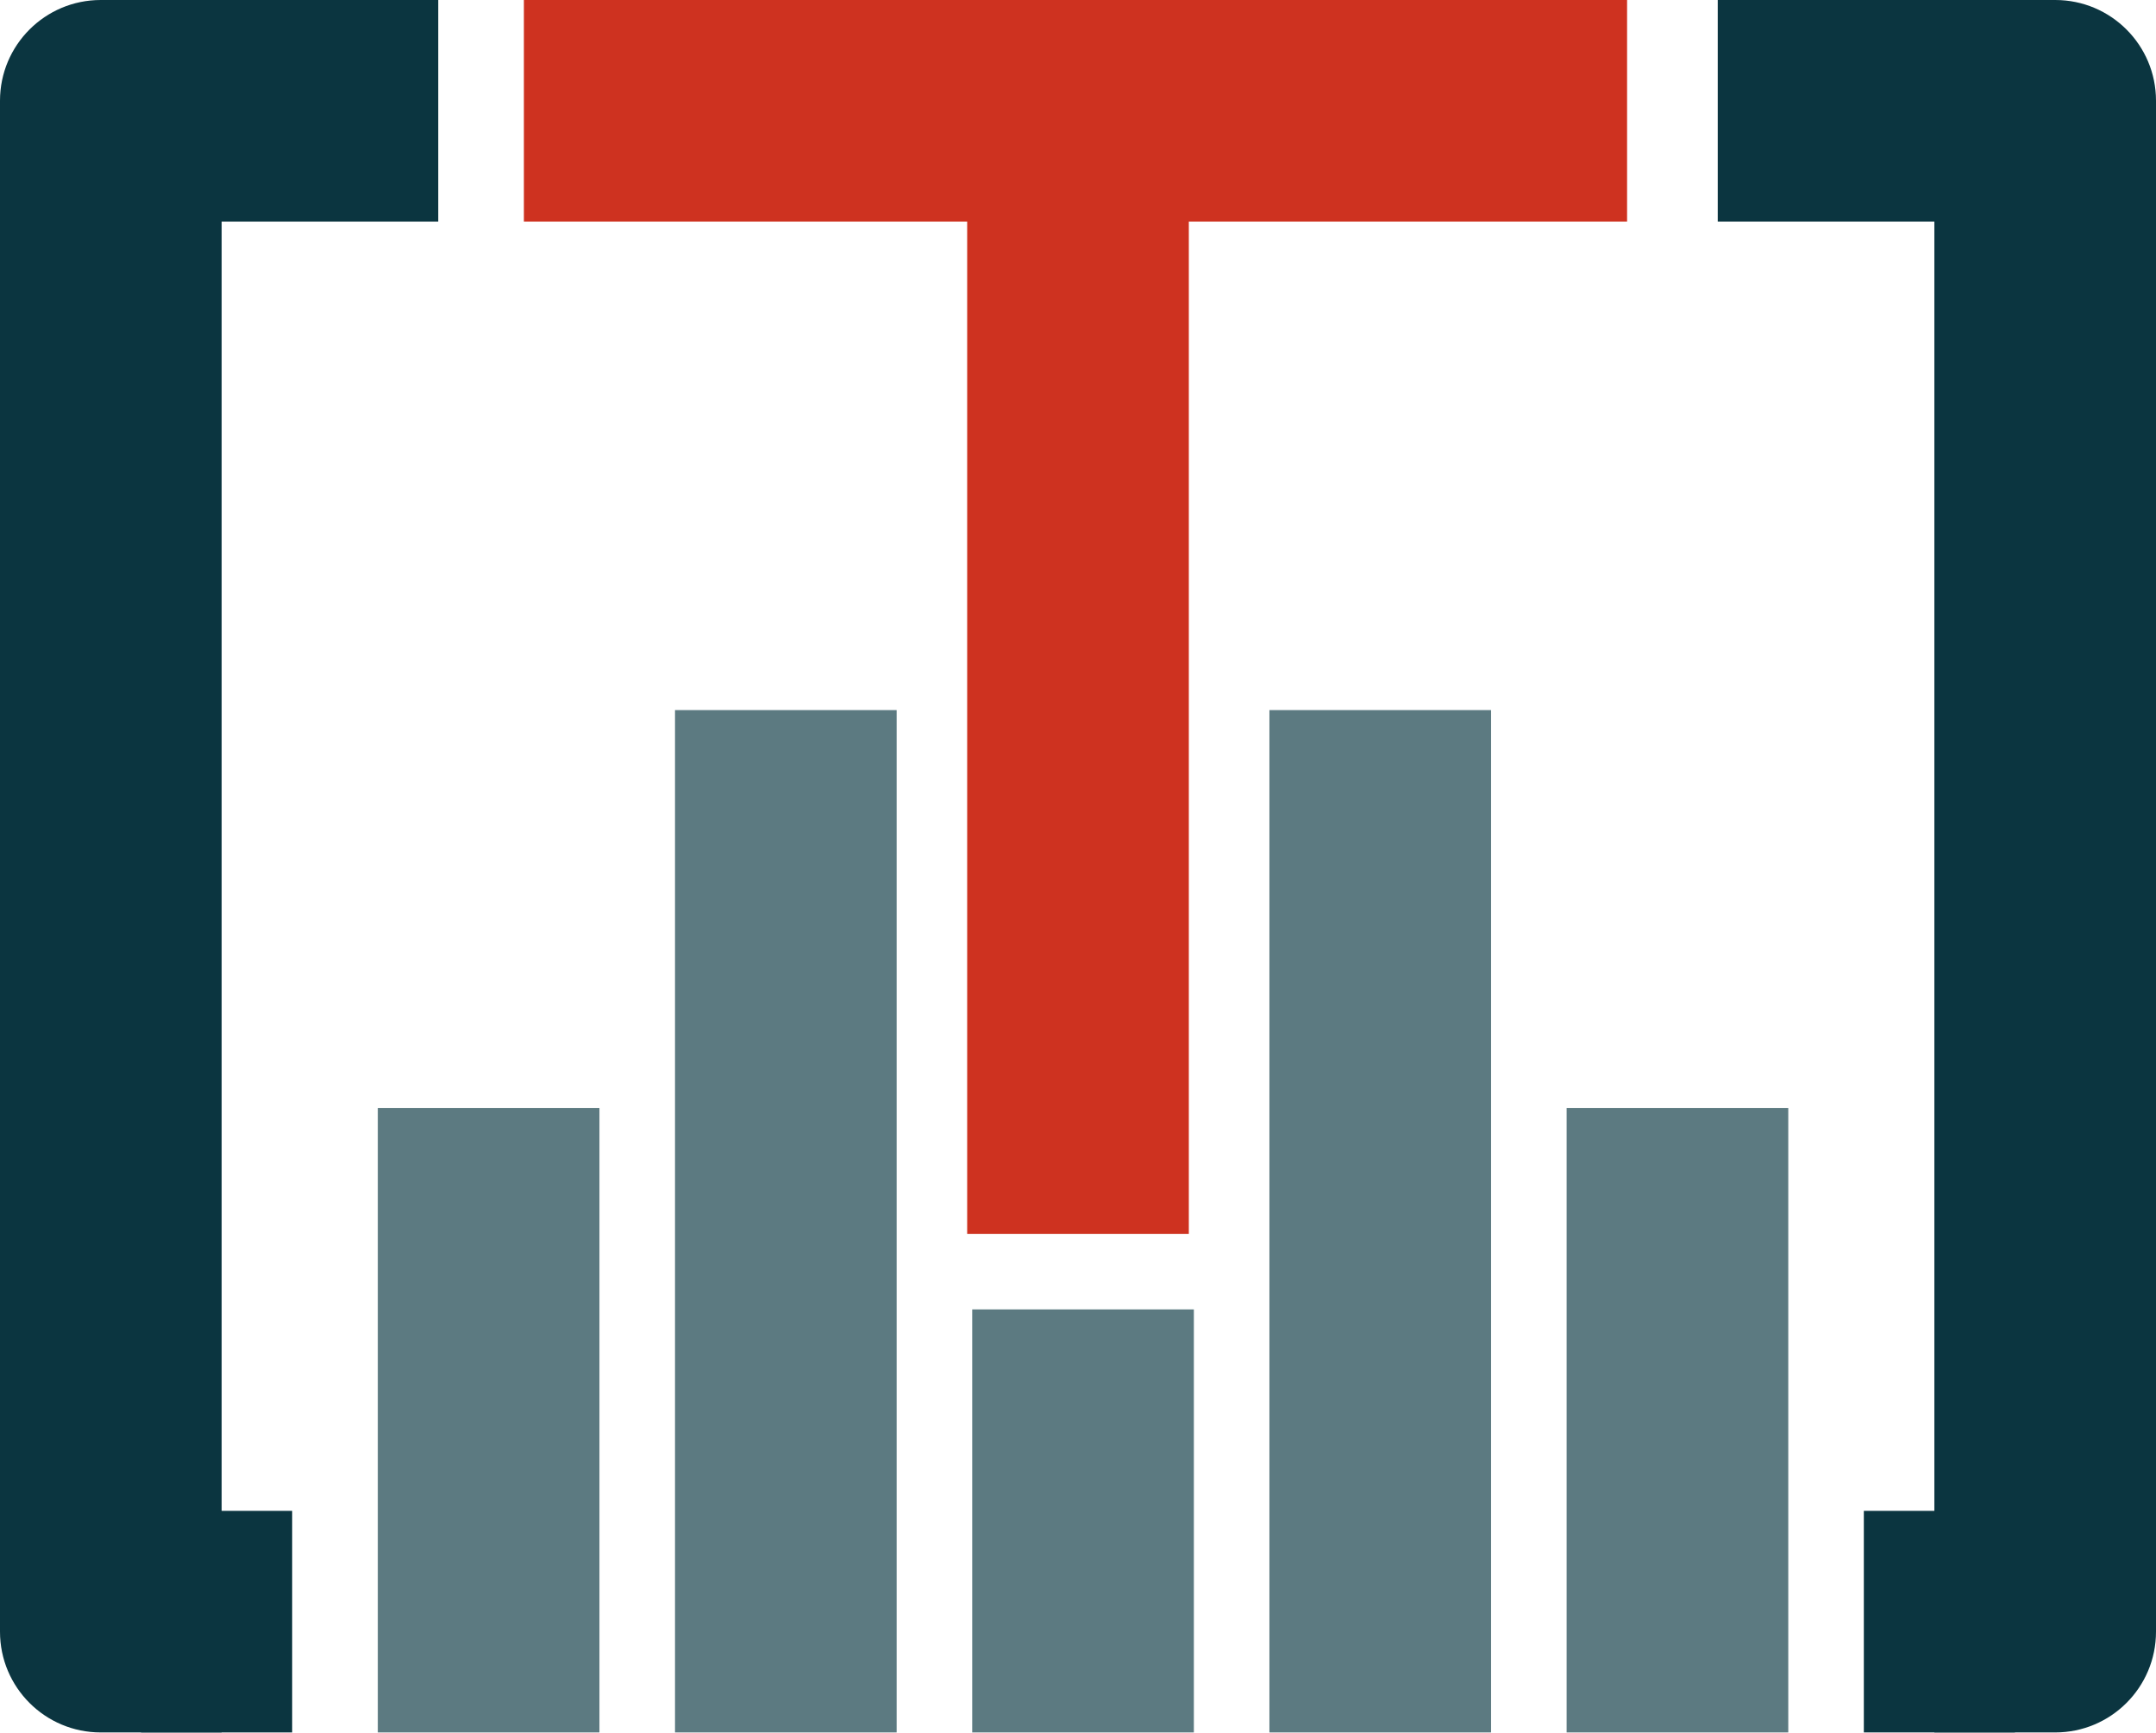
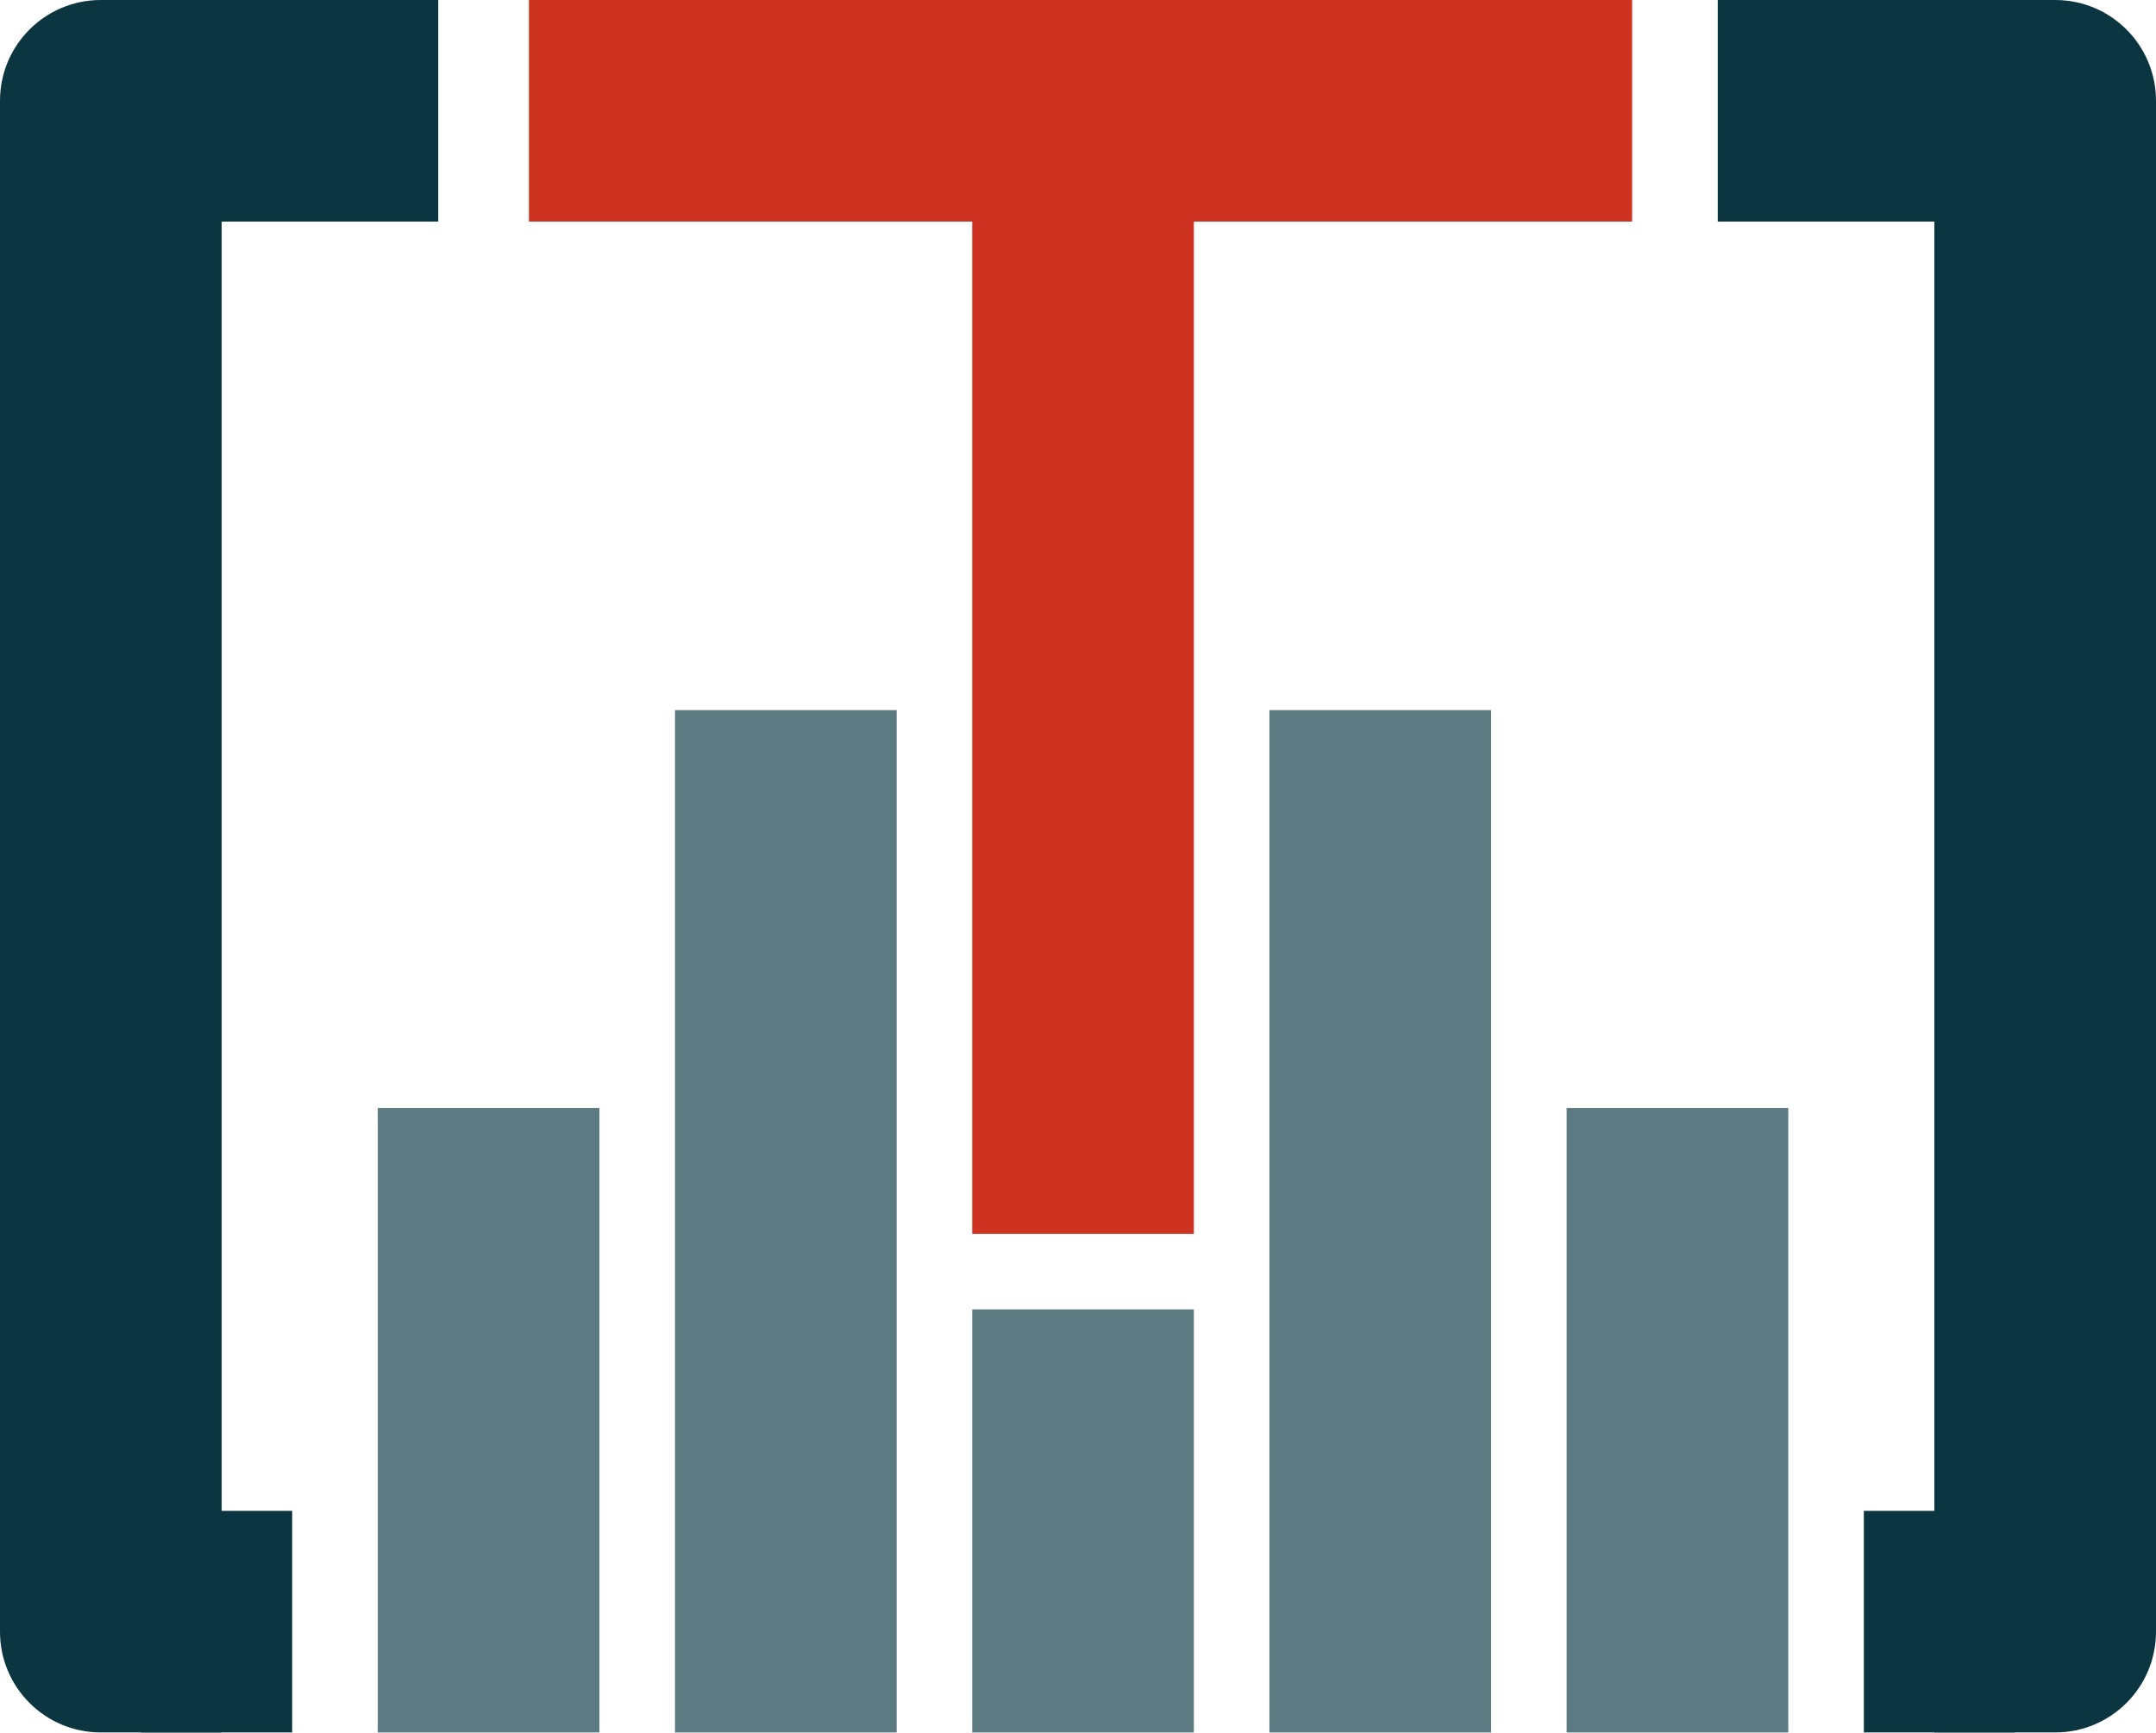
<svg xmlns="http://www.w3.org/2000/svg" width="428" height="344">
-   <path fill="#ce3220" d="M323 44h-87v201h-44V44h-88V0h219z" />
+   <path fill="#ce3220" d="M324 44h-87v201h-44V44h-88V0h219z" />
  <path fill="#0b3540" d="M408 0c11.046 0 20 8.954 20 20v304c0 11.046-8.954 20-20 20h-24V0z" />
  <path fill="#0b3540" d="M341 0h59v44h-59zm29 300h30v44h-30zM20 0C8.954 0 0 8.954 0 20v304c0 11.046 8.954 20 20 20h24V0z" />
  <path fill="#0b3540" d="M87 0H28v44h59zM58 300H28v44h30z" />
  <path fill="#5c7a81" d="M355 220v124h-44V220zm-118 40v84h-44v-84zm-118-40v124H75V220zm59-79v203h-44V141zm118 0v203h-44V141z" />
</svg>
